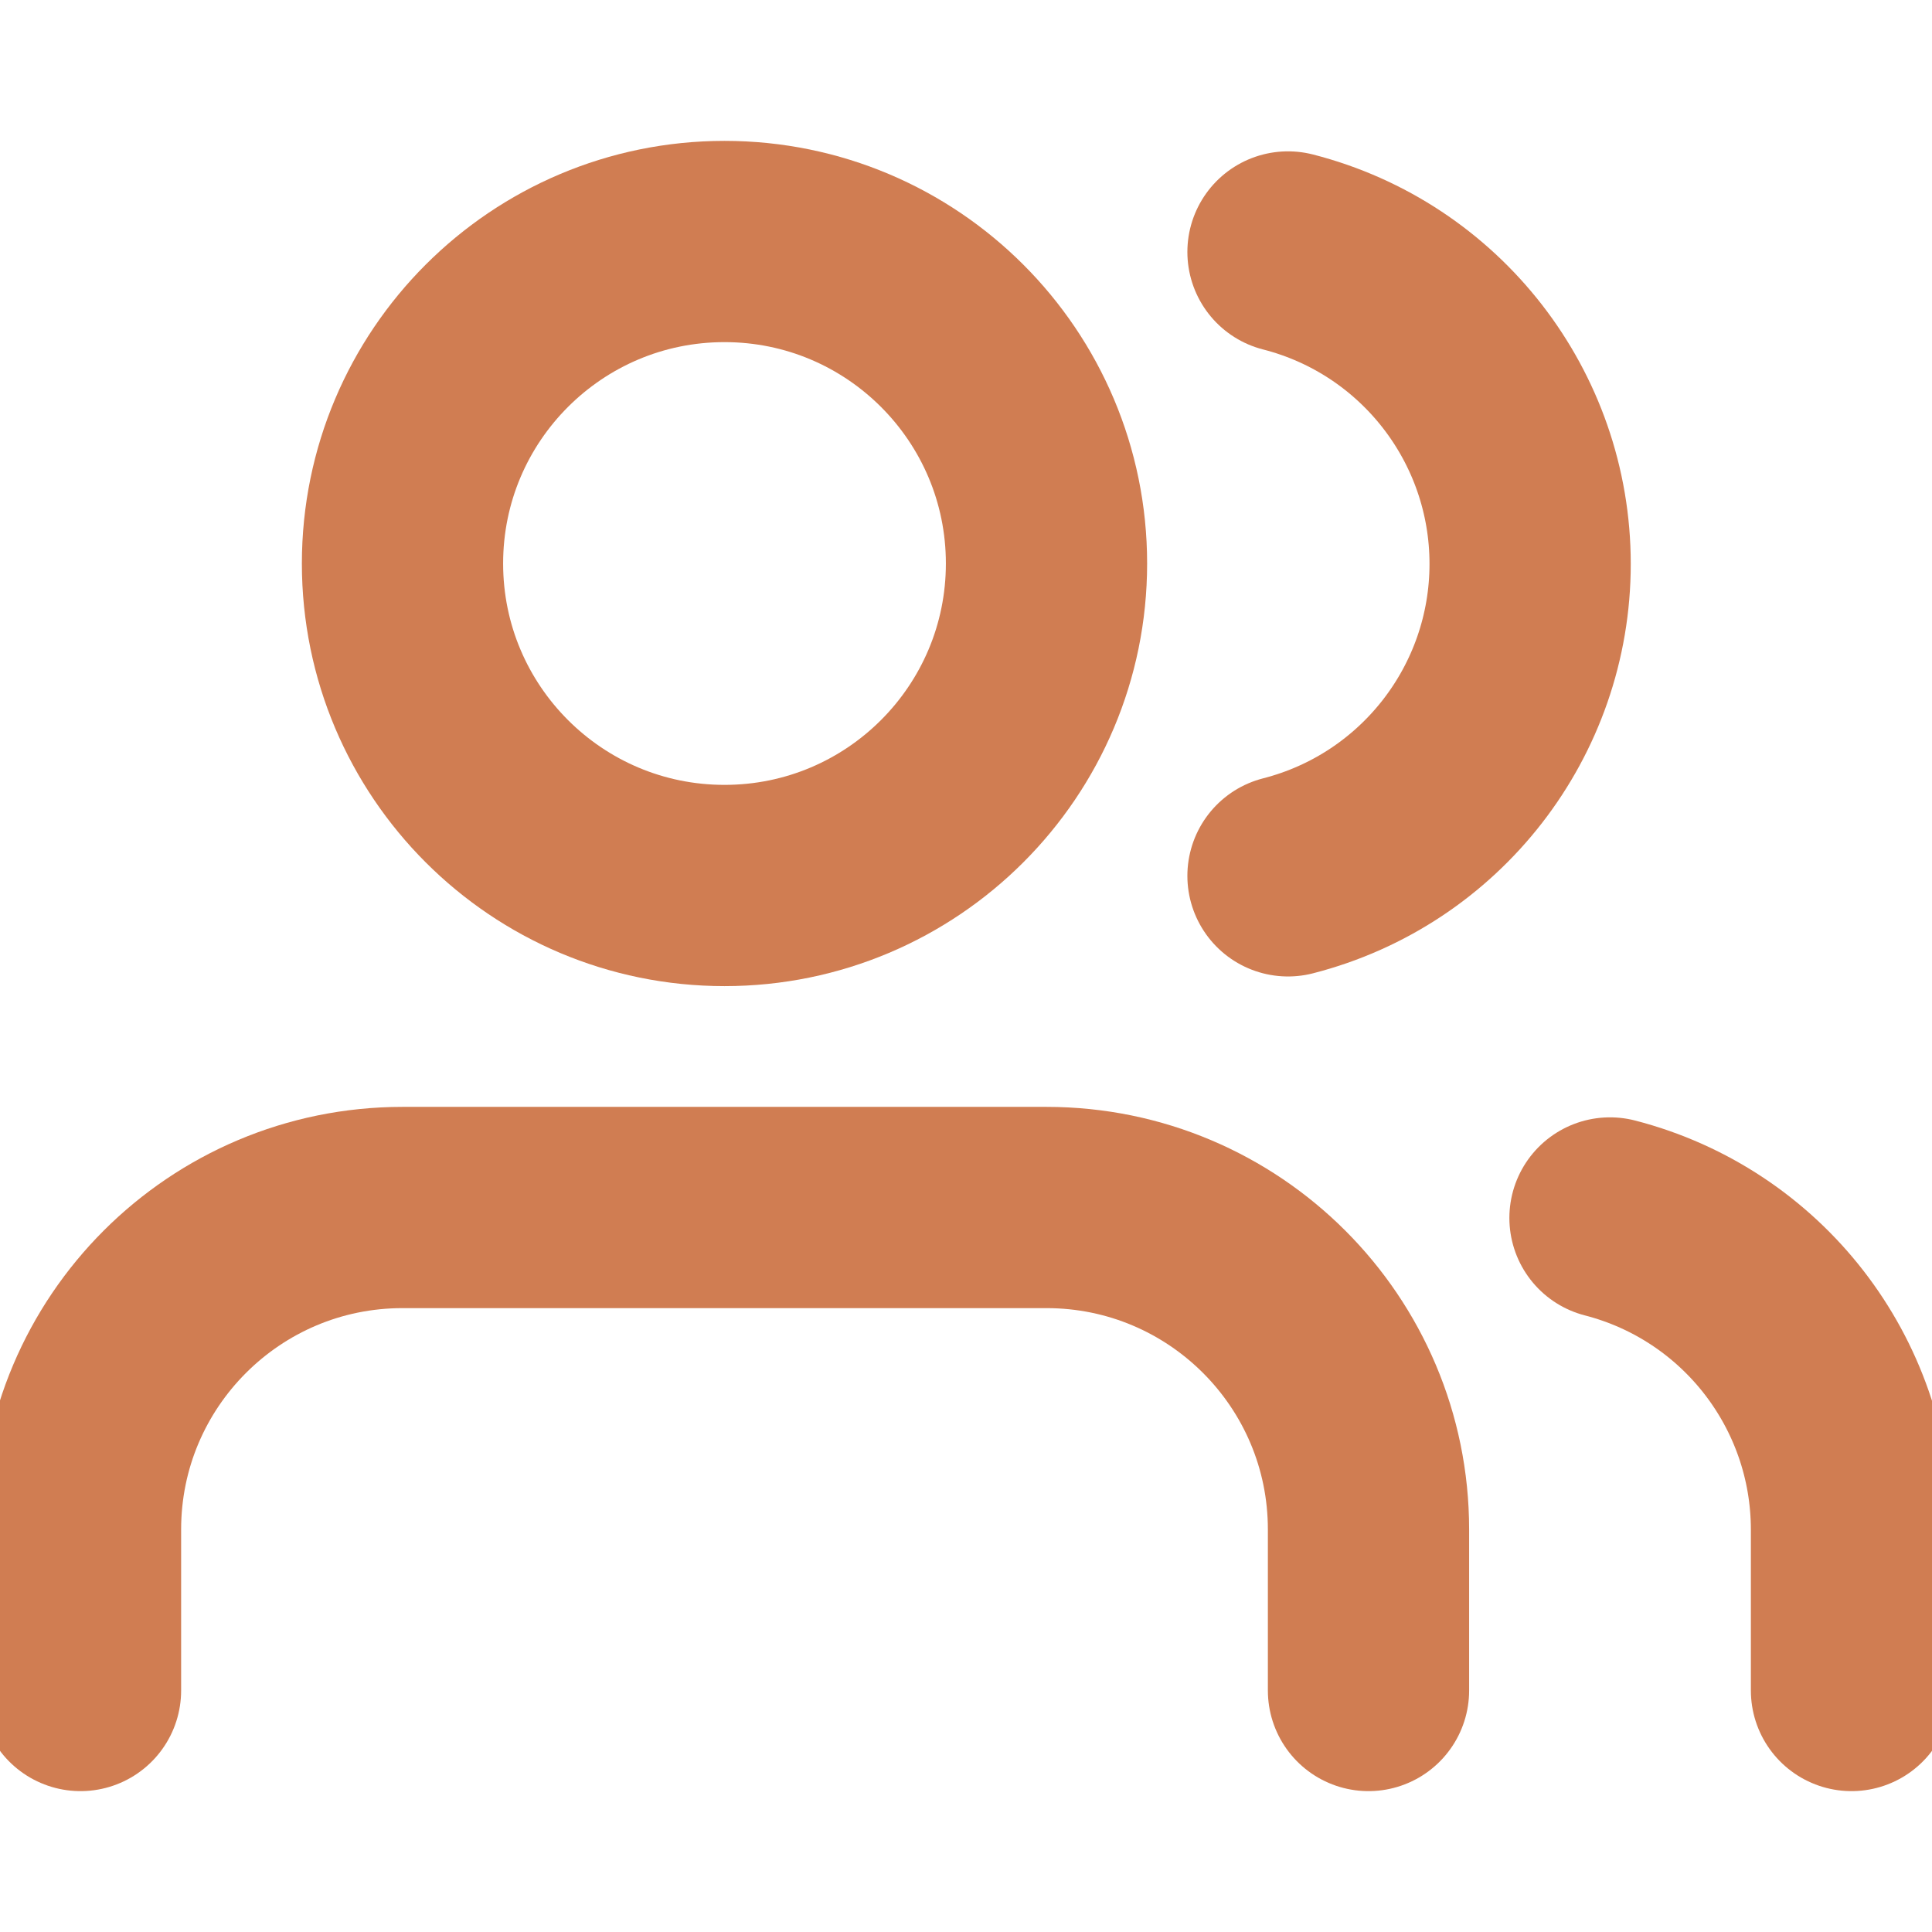
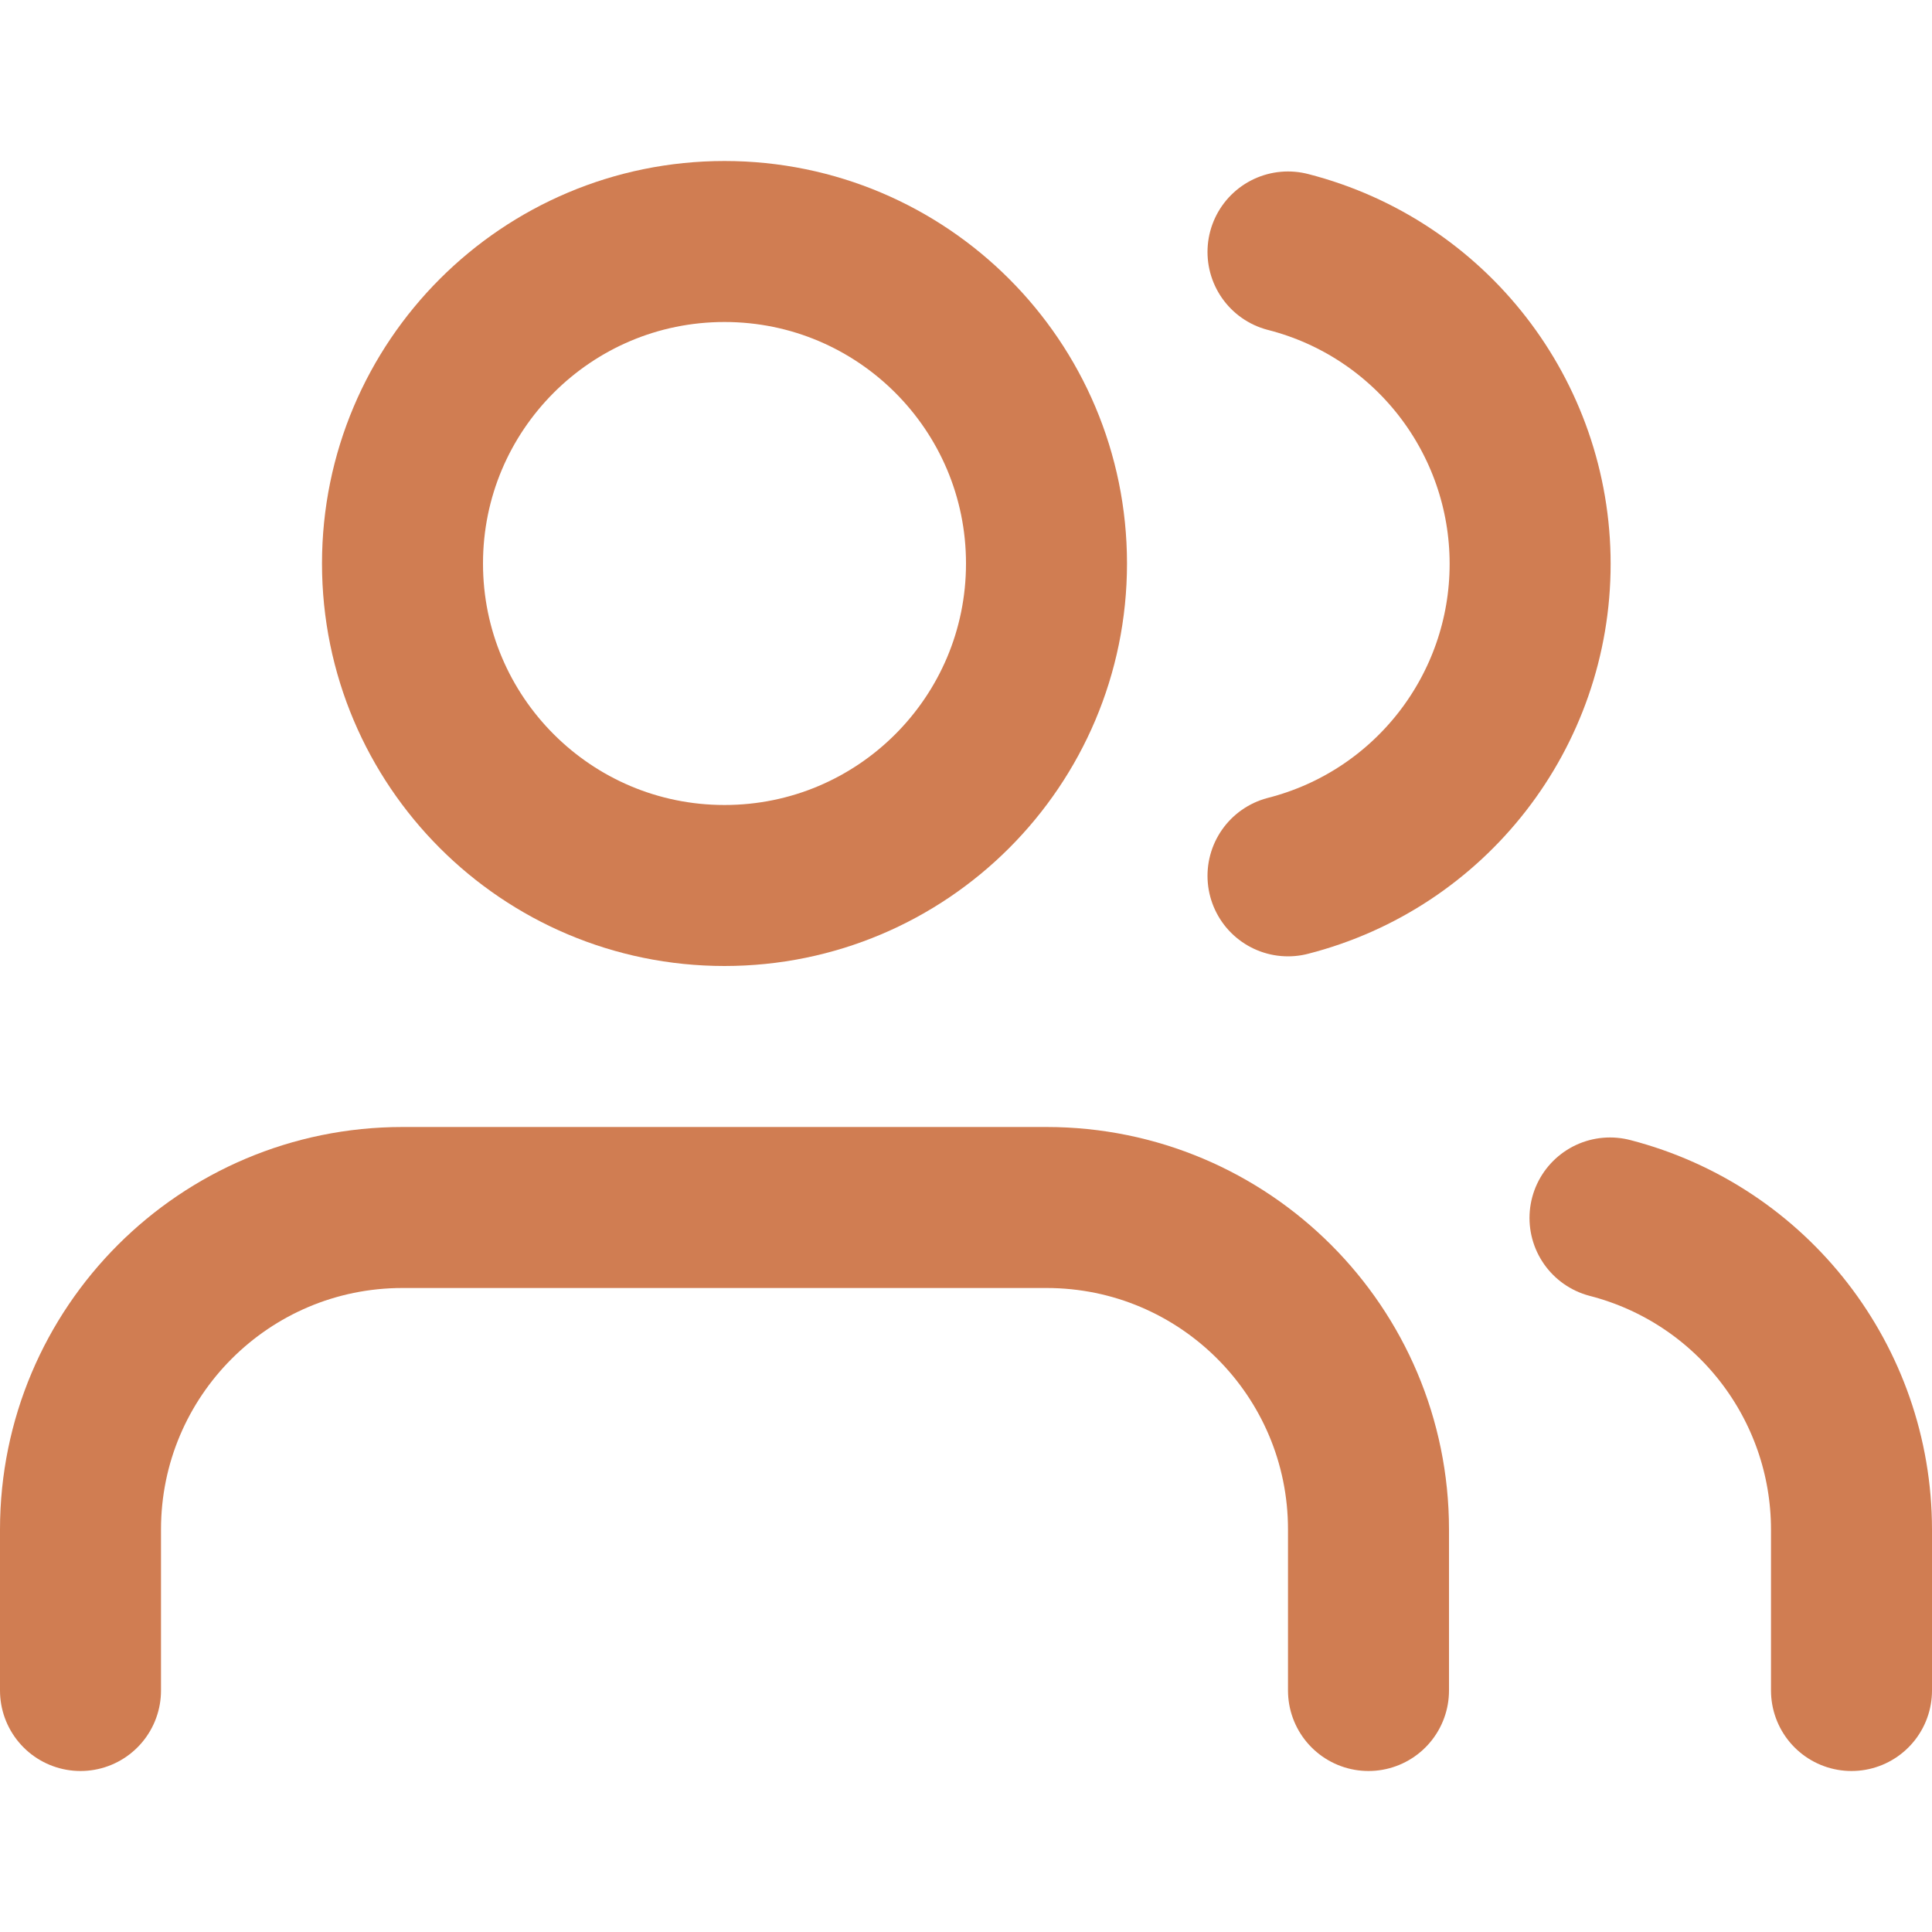
- <svg xmlns="http://www.w3.org/2000/svg" width="32" height="32" viewBox="0 0 24 24" fill="none" stroke="#d07d52" stroke-width="2.5" stroke-linecap="round" stroke-linejoin="round" class="feather feather-users">
+ <svg xmlns="http://www.w3.org/2000/svg" width="32" height="32" viewBox="0 0 24 24" fill="none" stroke="#d07d52" stroke-width="2" stroke-linecap="round" stroke-linejoin="round" class="feather feather-users">
  <path d="M17 21v-2a4 4 0 0 0-4-4H5a4 4 0 0 0-4 4v2" />
  <circle cx="9" cy="7" r="4" />
  <path d="M23 21v-2a4 4 0 0 0-3-3.87" />
  <path d="M16 3.13a4 4 0 0 1 0 7.75" />
</svg>
